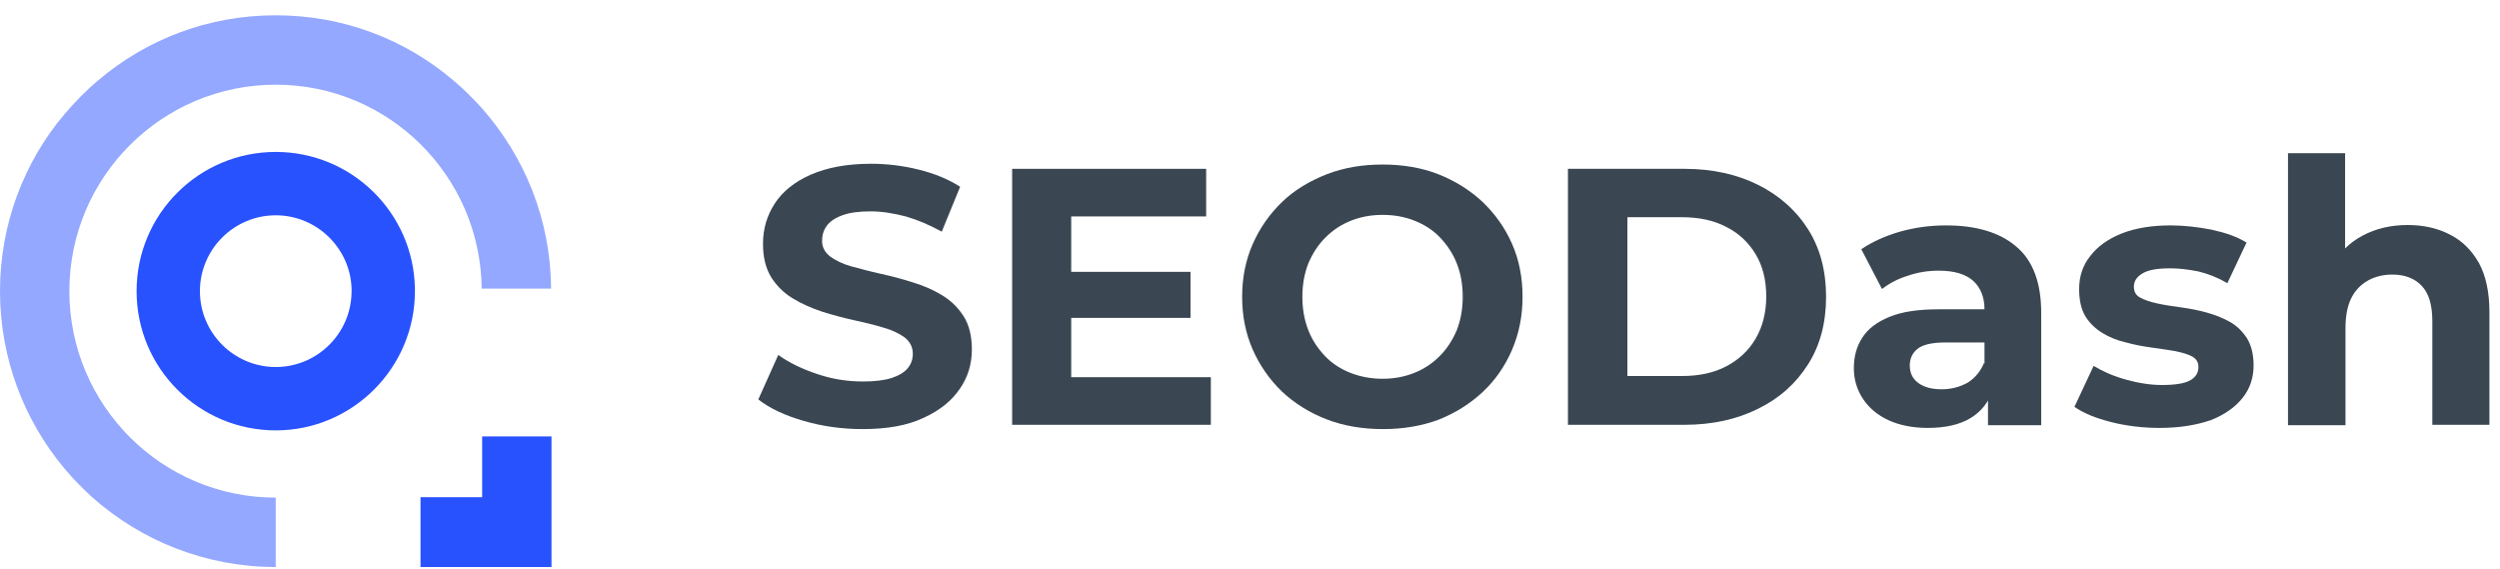
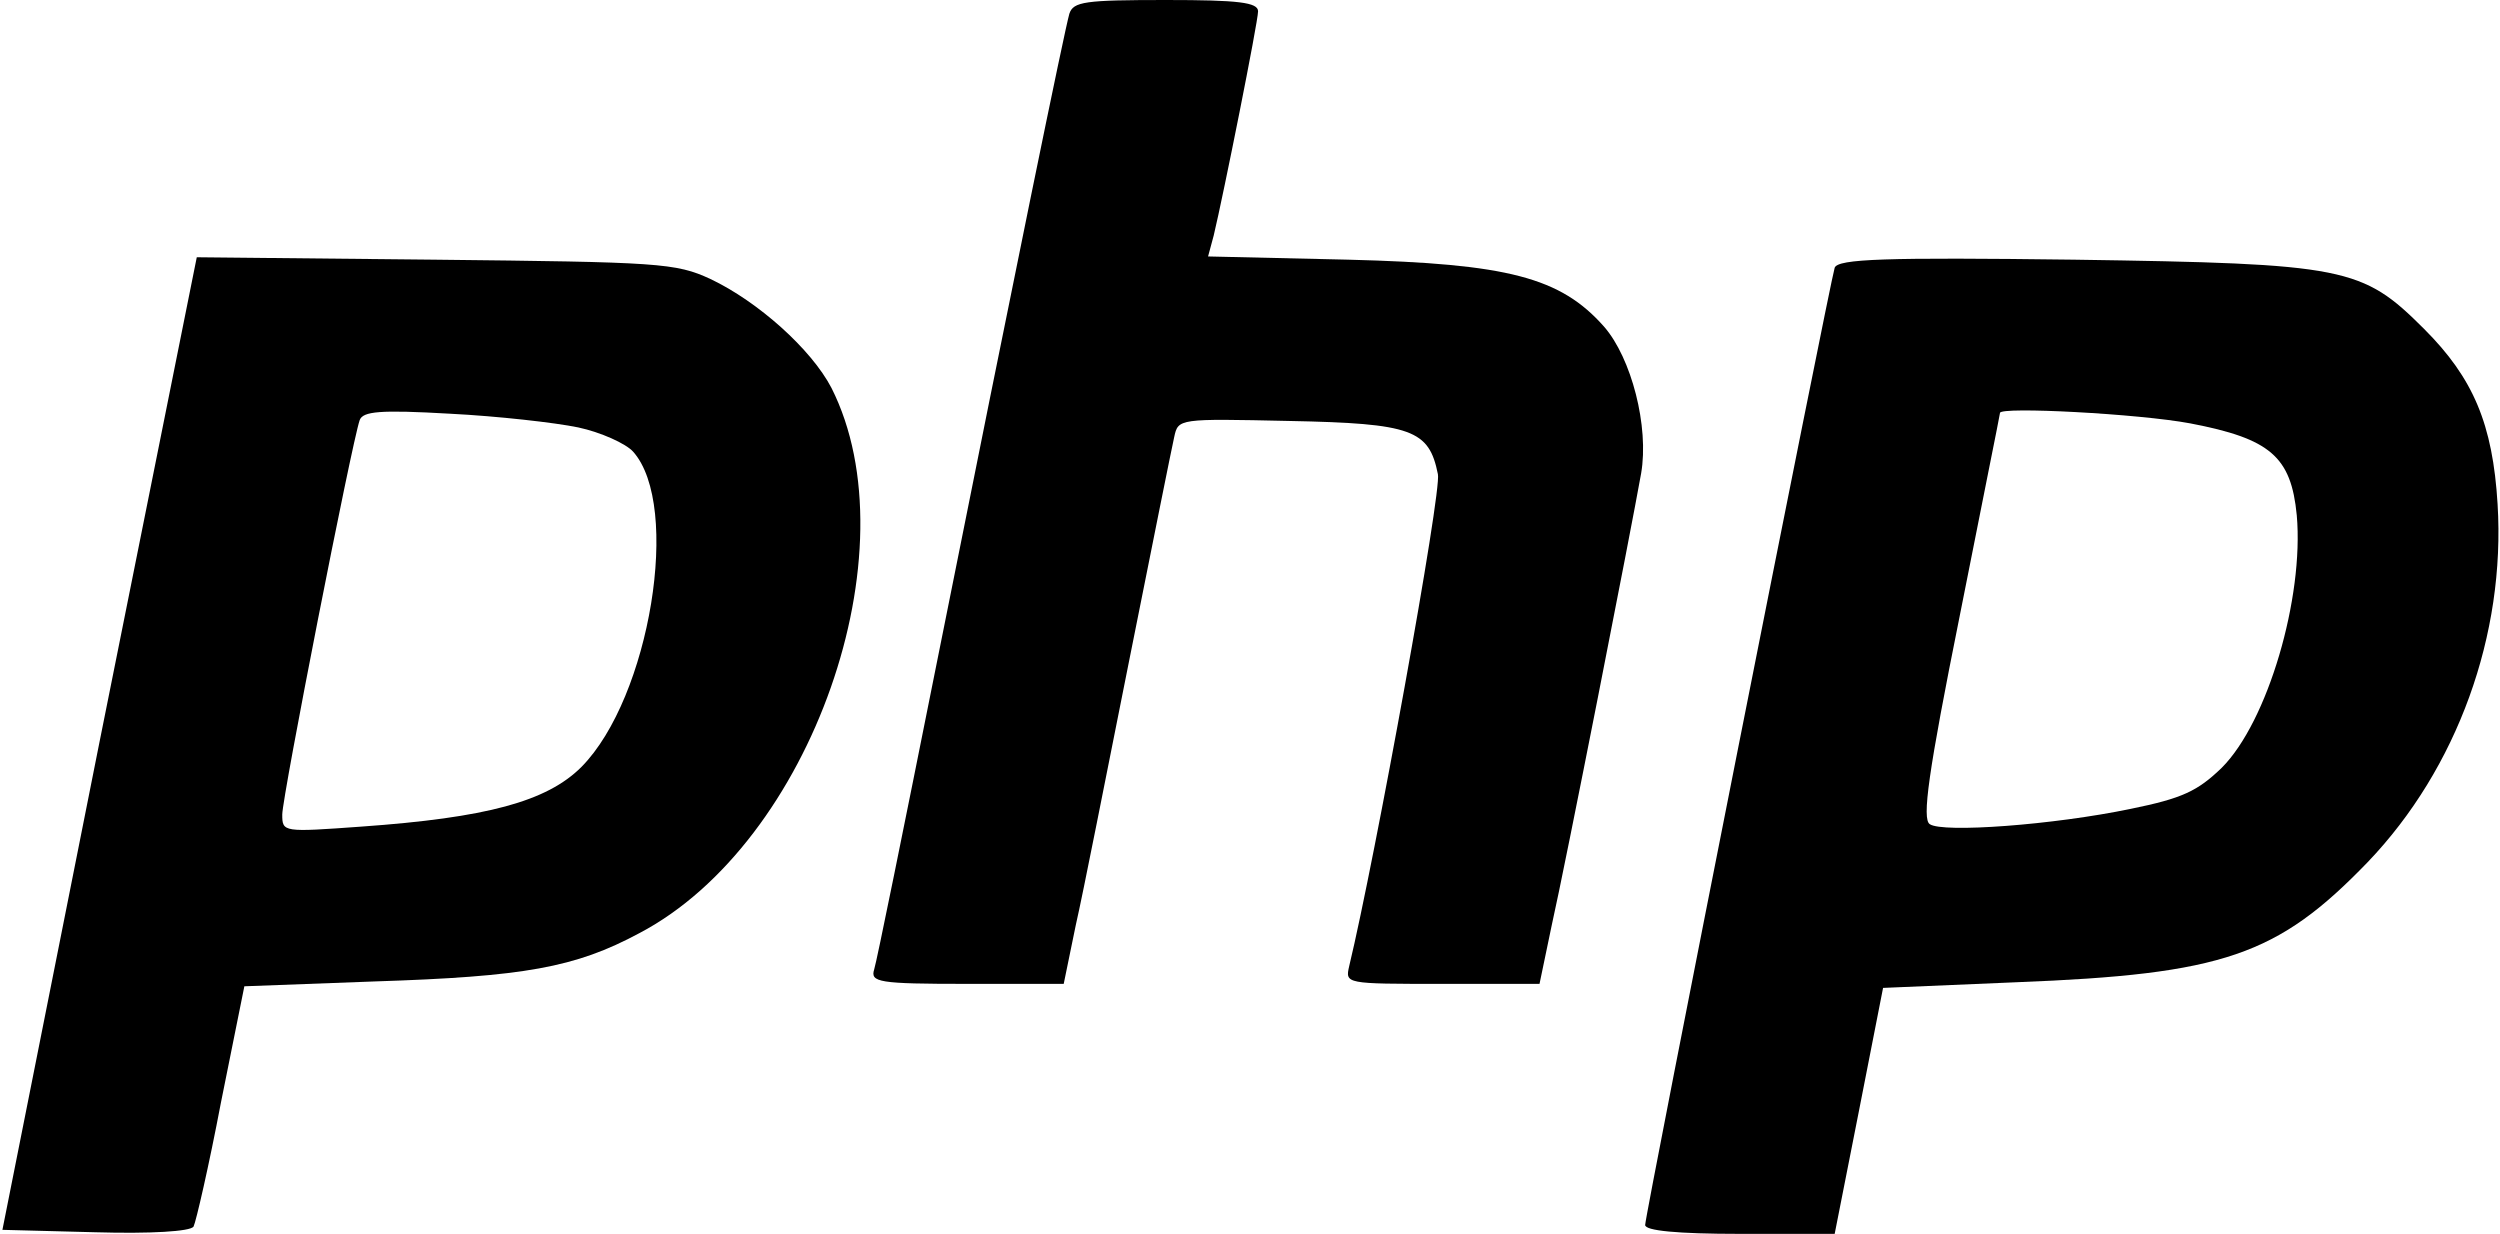
- <svg xmlns="http://www.w3.org/2000/svg" width="145" height="33" viewBox="0 0 145 33" fill="none">
-   <path d="M50.059 24.887C48.857 24.887 47.722 24.728 46.633 24.412C45.543 24.095 44.658 23.687 44 23.167L45.157 20.587C45.793 21.04 46.542 21.402 47.427 21.696C48.289 21.99 49.174 22.126 50.082 22.126C50.763 22.126 51.307 22.058 51.739 21.922C52.147 21.786 52.465 21.605 52.669 21.356C52.873 21.108 52.964 20.836 52.964 20.519C52.964 20.134 52.805 19.817 52.488 19.569C52.17 19.342 51.761 19.139 51.262 19.003C50.74 18.844 50.196 18.709 49.56 18.573C48.947 18.437 48.335 18.279 47.699 18.075C47.086 17.871 46.519 17.622 45.997 17.305C45.475 16.989 45.067 16.581 44.749 16.083C44.431 15.563 44.272 14.929 44.272 14.137C44.272 13.277 44.499 12.508 44.953 11.806C45.407 11.105 46.111 10.539 47.041 10.132C47.971 9.724 49.129 9.498 50.536 9.498C51.466 9.498 52.397 9.611 53.305 9.837C54.212 10.064 55.007 10.38 55.71 10.833L54.644 13.436C53.94 13.051 53.259 12.757 52.556 12.553C51.852 12.372 51.171 12.259 50.513 12.259C49.855 12.259 49.31 12.327 48.879 12.485C48.448 12.644 48.153 12.847 47.971 13.096C47.79 13.345 47.699 13.639 47.699 13.956C47.699 14.341 47.858 14.635 48.176 14.884C48.493 15.11 48.902 15.314 49.401 15.45C49.923 15.586 50.468 15.744 51.103 15.88C51.716 16.016 52.329 16.174 52.964 16.378C53.577 16.559 54.144 16.808 54.666 17.125C55.188 17.441 55.597 17.849 55.914 18.346C56.232 18.844 56.391 19.501 56.391 20.27C56.391 21.108 56.164 21.877 55.688 22.556C55.211 23.257 54.53 23.801 53.6 24.23C52.647 24.683 51.466 24.887 50.059 24.887Z" fill="#3A4752" />
-   <path d="M62.155 21.877H70.257V24.638H58.728V9.792H69.985V12.553H62.155V21.877ZM61.906 15.767H69.077V18.437H61.906V15.767Z" fill="#3A4752" />
-   <path d="M80.243 24.887C79.062 24.887 77.973 24.706 76.975 24.321C75.976 23.936 75.114 23.393 74.388 22.714C73.661 22.013 73.094 21.198 72.685 20.27C72.277 19.342 72.073 18.324 72.073 17.215C72.073 16.106 72.277 15.088 72.685 14.16C73.094 13.232 73.661 12.417 74.388 11.716C75.114 11.014 75.999 10.494 76.975 10.109C77.973 9.724 79.04 9.543 80.22 9.543C81.4 9.543 82.489 9.724 83.465 10.109C84.441 10.494 85.303 11.037 86.03 11.716C86.756 12.417 87.323 13.209 87.732 14.137C88.14 15.065 88.344 16.083 88.344 17.215C88.344 18.324 88.14 19.342 87.732 20.293C87.323 21.243 86.756 22.058 86.03 22.737C85.303 23.416 84.441 23.959 83.465 24.344C82.489 24.706 81.423 24.887 80.243 24.887ZM80.22 21.968C80.878 21.968 81.491 21.854 82.058 21.628C82.626 21.402 83.102 21.085 83.533 20.655C83.965 20.225 84.282 19.727 84.532 19.139C84.759 18.55 84.872 17.916 84.872 17.215C84.872 16.513 84.759 15.857 84.532 15.291C84.305 14.703 83.965 14.205 83.556 13.775C83.147 13.345 82.648 13.028 82.081 12.802C81.513 12.576 80.901 12.463 80.22 12.463C79.562 12.463 78.949 12.576 78.382 12.802C77.814 13.028 77.338 13.345 76.907 13.775C76.475 14.205 76.158 14.703 75.908 15.291C75.681 15.88 75.568 16.513 75.568 17.215C75.568 17.916 75.681 18.55 75.908 19.139C76.135 19.727 76.475 20.225 76.884 20.655C77.292 21.085 77.792 21.402 78.359 21.628C78.949 21.854 79.562 21.968 80.22 21.968Z" fill="#3A4752" />
-   <path d="M90.977 24.638V9.792H97.74C99.351 9.792 100.781 10.109 102.006 10.72C103.232 11.331 104.208 12.191 104.911 13.3C105.615 14.409 105.955 15.721 105.955 17.215C105.955 18.709 105.615 20.021 104.911 21.13C104.208 22.239 103.255 23.099 102.006 23.71C100.781 24.321 99.351 24.638 97.74 24.638H90.977ZM94.427 21.809H97.581C98.579 21.809 99.442 21.628 100.168 21.243C100.894 20.859 101.462 20.338 101.87 19.637C102.279 18.935 102.483 18.12 102.483 17.192C102.483 16.242 102.279 15.427 101.87 14.748C101.462 14.069 100.894 13.526 100.168 13.164C99.442 12.779 98.579 12.598 97.581 12.598H94.427V21.809Z" fill="#3A4752" />
-   <path d="M111.856 24.819C110.971 24.819 110.199 24.66 109.563 24.366C108.928 24.072 108.429 23.642 108.088 23.122C107.748 22.601 107.566 22.013 107.566 21.356C107.566 20.677 107.725 20.089 108.066 19.569C108.406 19.048 108.928 18.663 109.654 18.369C110.38 18.075 111.311 17.939 112.491 17.939H115.532V19.863H112.854C112.083 19.863 111.538 19.999 111.243 20.247C110.948 20.497 110.812 20.813 110.812 21.198C110.812 21.628 110.971 21.968 111.311 22.216C111.651 22.465 112.105 22.578 112.673 22.578C113.217 22.578 113.717 22.443 114.17 22.194C114.602 21.922 114.919 21.538 115.124 21.04L115.646 22.578C115.396 23.325 114.965 23.869 114.329 24.253C113.694 24.638 112.854 24.819 111.856 24.819ZM115.35 24.638V22.42L115.146 21.922V17.939C115.146 17.238 114.919 16.672 114.488 16.287C114.057 15.902 113.399 15.699 112.491 15.699C111.878 15.699 111.288 15.789 110.698 15.993C110.108 16.174 109.609 16.445 109.2 16.762L107.998 14.454C108.633 14.024 109.382 13.685 110.244 13.436C111.129 13.187 112.014 13.073 112.922 13.073C114.67 13.073 116.031 13.481 116.984 14.296C117.96 15.11 118.437 16.4 118.437 18.143V24.66H115.35V24.638Z" fill="#3A4752" />
-   <path d="M125.313 24.819C124.337 24.819 123.384 24.706 122.499 24.48C121.591 24.253 120.888 23.959 120.366 23.597L121.478 21.221C122 21.538 122.613 21.809 123.339 22.013C124.065 22.216 124.769 22.33 125.449 22.33C126.221 22.33 126.766 22.239 127.083 22.058C127.401 21.877 127.56 21.628 127.56 21.288C127.56 21.017 127.446 20.813 127.197 20.677C126.947 20.542 126.63 20.451 126.198 20.361C125.79 20.293 125.336 20.225 124.837 20.157C124.337 20.089 123.861 19.999 123.362 19.863C122.862 19.75 122.408 19.569 122 19.32C121.591 19.071 121.251 18.754 121.001 18.346C120.752 17.939 120.638 17.396 120.638 16.762C120.638 16.038 120.842 15.405 121.274 14.861C121.682 14.318 122.295 13.866 123.089 13.549C123.884 13.232 124.837 13.073 125.949 13.073C126.72 13.073 127.515 13.164 128.332 13.322C129.149 13.504 129.807 13.73 130.351 14.069L129.239 16.423C128.695 16.106 128.127 15.88 127.56 15.744C126.993 15.631 126.448 15.563 125.926 15.563C125.177 15.563 124.655 15.653 124.315 15.857C123.974 16.061 123.815 16.31 123.815 16.627C123.815 16.921 123.929 17.125 124.179 17.26C124.428 17.396 124.746 17.509 125.177 17.6C125.586 17.69 126.039 17.758 126.539 17.826C127.038 17.894 127.515 17.984 128.014 18.12C128.513 18.256 128.967 18.437 129.375 18.663C129.784 18.89 130.102 19.206 130.374 19.614C130.624 20.021 130.76 20.542 130.76 21.198C130.76 21.9 130.556 22.533 130.124 23.076C129.693 23.619 129.08 24.049 128.286 24.366C127.424 24.66 126.448 24.819 125.313 24.819Z" fill="#3A4752" />
-   <path d="M139.701 13.051C140.609 13.051 141.426 13.232 142.13 13.594C142.856 13.956 143.401 14.499 143.832 15.246C144.24 15.993 144.444 16.943 144.444 18.098V24.638H141.131V18.618C141.131 17.69 140.927 17.011 140.518 16.581C140.11 16.151 139.543 15.925 138.816 15.925C138.294 15.925 137.818 16.038 137.409 16.265C137.001 16.491 136.66 16.83 136.433 17.283C136.206 17.735 136.093 18.324 136.093 19.026V24.66H132.757V8.887H136.07V16.378L135.321 15.427C135.73 14.658 136.32 14.069 137.092 13.662C137.863 13.255 138.726 13.051 139.701 13.051Z" fill="#3A4752" />
-   <path opacity="0.5" d="M16 32.887C11.925 32.887 8.2 31.362 5.375 28.862C4.8 28.337 4.25 27.787 3.75 27.187C1.4 24.387 0 20.787 0 16.887C0 12.987 1.4 9.387 3.75 6.612C4.35 5.912 5 5.237 5.725 4.637C8.5 2.287 12.075 0.887 16 0.887C19.925 0.887 23.5 2.287 26.275 4.637C26.875 5.137 27.425 5.687 27.95 6.262C30.425 9.062 31.95 12.712 31.975 16.737H27.95C27.875 10.187 22.55 4.912 16 4.912C9.4 4.912 4.025 10.262 4.025 16.887C4.025 23.487 9.375 28.862 16 28.862V32.887Z" fill="#2952FF" />
-   <path d="M24.075 16.887C24.075 16.837 24.075 16.787 24.075 16.737C24 12.337 20.4 8.812 16 8.812C11.55 8.812 7.925 12.412 7.925 16.887C7.925 21.362 11.55 24.962 16 24.962C20.45 24.962 24.075 21.337 24.075 16.887ZM11.6 16.887C11.6 14.462 13.575 12.487 16 12.487C18.375 12.487 20.325 14.387 20.4 16.737C20.4 16.787 20.4 16.837 20.4 16.887C20.4 19.312 18.425 21.287 16 21.287C13.575 21.287 11.6 19.312 11.6 16.887Z" fill="#2952FF" />
-   <path d="M32 32.887H24.4V28.837H27.975V25.312H32V32.887Z" fill="#2952FF" />
+ <svg xmlns="http://www.w3.org/2000/svg" version="1.0" width="310pt" height="153pt" viewBox="0 0 310 153" preserveAspectRatio="xMidYMid meet">
+   <g transform="translate(0,153) scale(0.1,-0.1)" fill="#000000" stroke="none">
+     <path d="M1326 1513 c-6 -21 -66 -313 -166 -813 -39 -195 -73 -363 -76 -372 -5 -16 5 -18 115 -18 l120 0 15 73 c9 39 38 187 66 327 28 140 53 265 56 278 5 23 5 23 143 20 152 -3 173 -11 184 -66 5 -21 -78 -477 -110 -610 -5 -22 -5 -22 115 -22 l121 0 15 72 c17 75 99 493 111 561 10 58 -12 143 -46 182 -54 61 -119 78 -317 83 l-174 4 7 26 c12 50 55 265 55 278 0 11 -24 14 -114 14 -101 0 -115 -2 -120 -17z" />
+     <path d="M123 608 l-120 -603 115 -3 c69 -2 118 1 122 7 3 6 19 75 34 154 l29 144 161 6 c186 6 249 17 329 60 213 112 340 474 238 676 -25 48 -91 107 -150 135 -43 20 -64 21 -342 24 l-295 3 -121 -603z m594 392 c28 -6 59 -20 68 -30 60 -67 21 -305 -64 -391 -43 -43 -118 -63 -273 -74 -97 -7 -98 -7 -98 15 0 22 86 460 96 489 4 11 25 13 112 8 59 -3 130 -11 159 -17z" />
+     <path d="M2275 1198 c-6 -19 -235 -1174 -235 -1187 0 -7 39 -11 118 -11 l117 0 30 152 30 153 165 7 c257 10 324 33 436 149 111 116 171 282 161 444 -6 99 -30 156 -91 217 -77 77 -97 81 -434 86 -235 3 -293 1 -297 -10z m441 -193 c99 -19 125 -41 132 -114 9 -102 -36 -256 -93 -313 -30 -29 -49 -38 -113 -51 -96 -20 -233 -30 -249 -19 -10 6 -2 64 37 258 27 137 50 250 50 252 0 8 172 -1 236 -13z" />
+   </g>
</svg>
